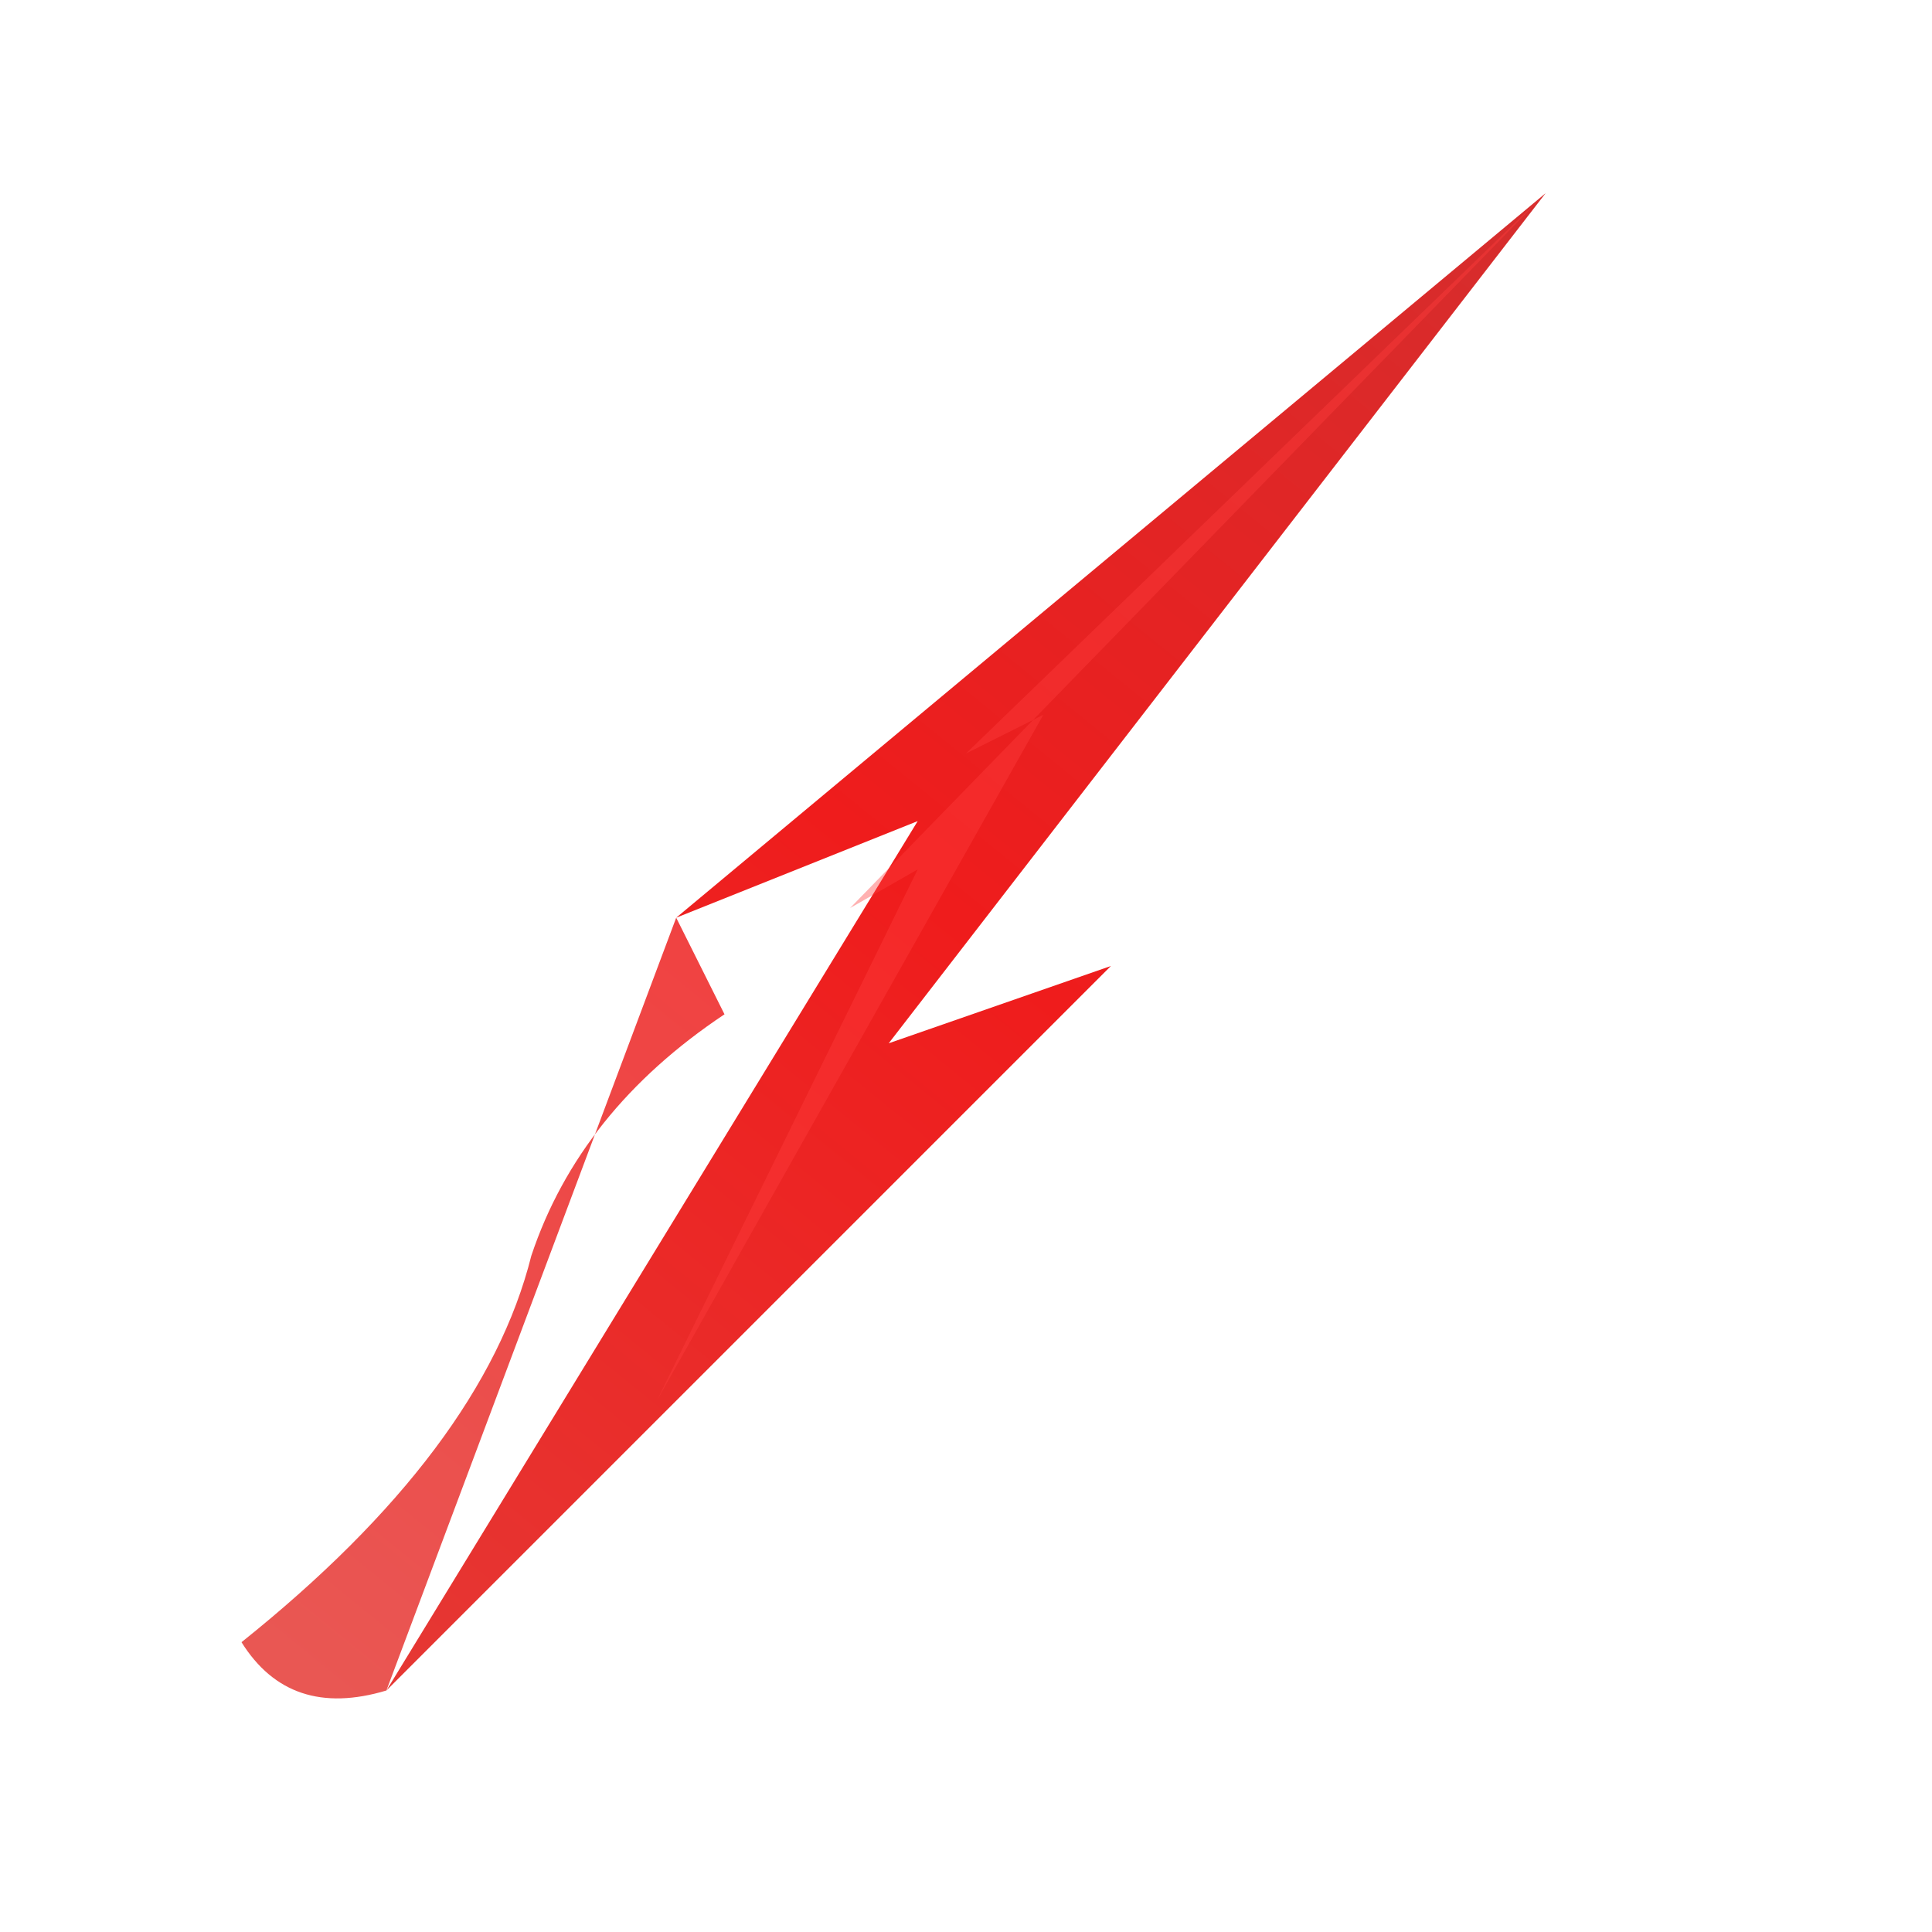
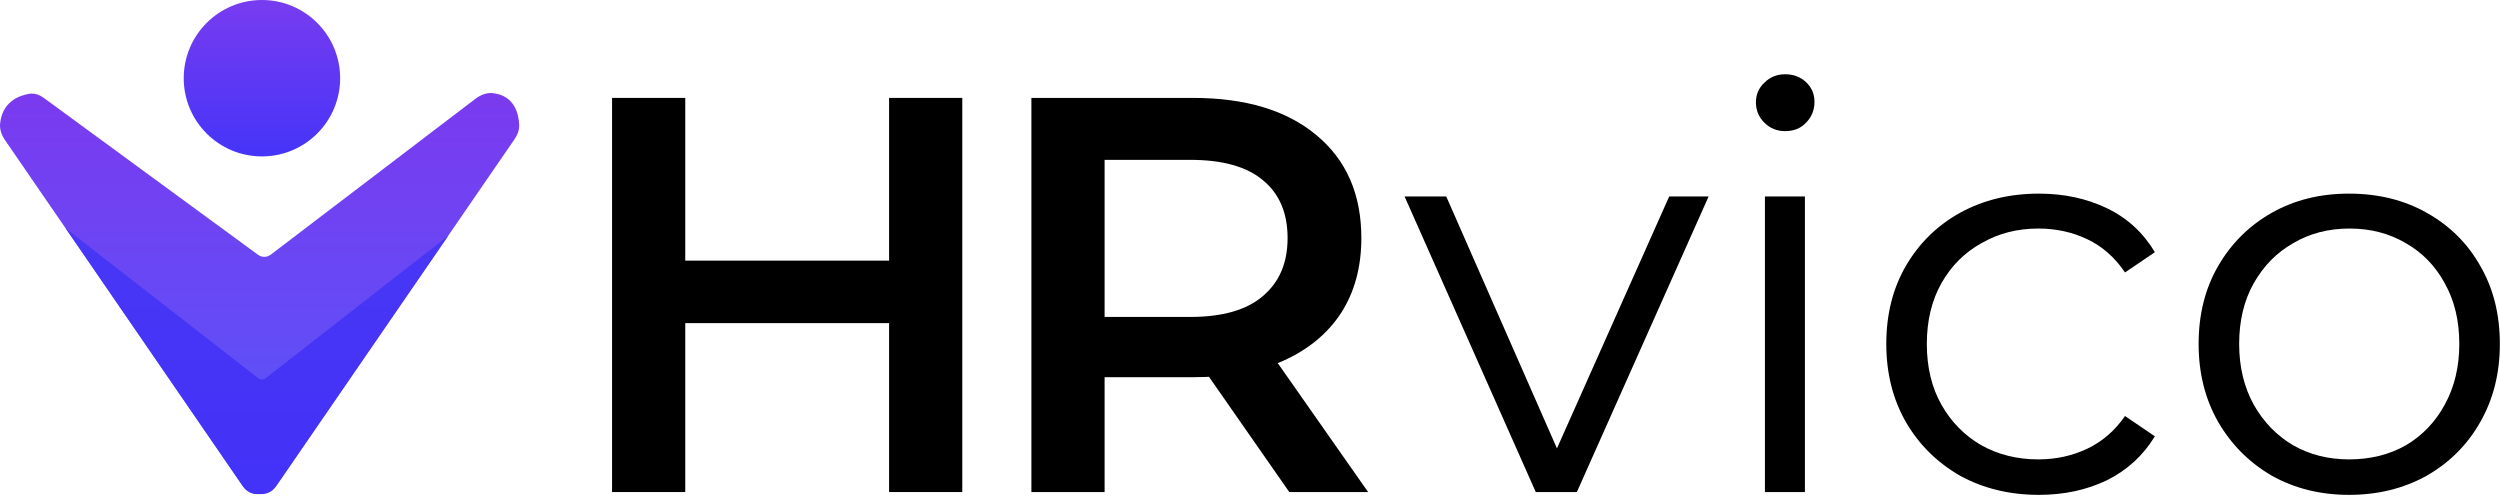
- <svg xmlns="http://www.w3.org/2000/svg" viewBox="0 0 200 200" fill="none">
+ <svg xmlns="http://www.w3.org/2000/svg" width="1185" height="235" viewBox="0 0 1185 235" fill="none">
+   <path d="M1113.4 234.565C1099.88 234.565 1087.69 231.54 1076.84 225.49C1066.16 219.263 1057.71 210.811 1051.49 200.136C1045.26 189.282 1042.14 176.916 1042.14 163.038C1042.14 148.982 1045.26 136.616 1051.49 125.94C1057.71 115.265 1066.16 106.902 1076.84 100.853C1087.52 94.803 1099.7 91.778 1113.4 91.778C1127.28 91.778 1139.56 94.803 1150.24 100.853C1161.09 106.902 1169.54 115.265 1175.59 125.94C1181.82 136.616 1184.93 148.982 1184.93 163.038C1184.93 176.916 1181.82 189.282 1175.59 200.136C1169.54 210.811 1161.09 219.263 1150.24 225.49C1139.38 231.54 1127.1 234.565 1113.4 234.565ZM1113.4 217.751C1123.55 217.751 1132.53 215.526 1140.36 211.078C1148.19 206.452 1154.33 200.047 1158.78 191.862C1163.4 183.5 1165.71 173.892 1165.71 163.038C1165.71 152.007 1163.4 142.399 1158.78 134.214C1154.33 126.029 1148.19 119.713 1140.36 115.265C1132.53 110.639 1123.64 108.326 1113.67 108.326C1103.71 108.326 1094.81 110.639 1086.98 115.265C1079.15 119.713 1072.93 126.029 1068.3 134.214C1063.67 142.399 1061.36 152.007 1061.36 163.038C1061.36 173.892 1063.67 183.5 1068.3 191.862C1072.93 200.047 1079.15 206.452 1086.98 211.078C1094.81 215.526 1103.62 217.751 1113.4 217.751Z" fill="black" />
+   <path d="M966.429 234.565C952.551 234.565 940.096 231.54 929.064 225.49C918.211 219.263 909.67 210.811 903.443 200.136C897.215 189.282 894.102 176.916 894.102 163.038C894.102 148.982 897.215 136.616 903.443 125.94C909.67 115.265 918.211 106.902 929.064 100.853C940.096 94.803 952.551 91.778 966.429 91.778C978.35 91.778 989.115 94.091 998.723 98.718C1008.33 103.344 1015.89 110.283 1021.41 119.535L1007.26 129.143C1002.46 122.026 996.498 116.777 989.381 113.396C982.264 110.016 974.524 108.326 966.162 108.326C956.198 108.326 947.213 110.639 939.206 115.265C931.199 119.713 924.883 126.029 920.257 134.214C915.631 142.399 913.318 152.007 913.318 163.038C913.318 174.07 915.631 183.678 920.257 191.862C924.883 200.047 931.199 206.452 939.206 211.078C947.213 215.526 956.198 217.751 966.162 217.751C974.524 217.751 982.264 216.06 989.381 212.68C996.498 209.299 1002.46 204.139 1007.26 197.2L1021.41 206.808C1015.89 215.882 1008.33 222.821 998.723 227.626C989.115 232.252 978.35 234.565 966.429 234.565Z" fill="black" />
+   <path d="M836.575 233.231V93.114H855.524V233.231H836.575ZM846.183 62.154C842.269 62.154 838.977 60.82 836.308 58.151C833.639 55.482 832.305 52.279 832.305 48.543C832.305 44.806 833.639 41.693 836.308 39.202C838.977 36.533 842.269 35.198 846.183 35.198C850.097 35.198 853.389 36.444 856.058 38.935C858.727 41.426 860.061 44.539 860.061 48.276C860.061 52.19 858.727 55.482 856.058 58.151C853.567 60.82 850.275 62.154 846.183 62.154Z" fill="black" />
+   <path d="M727.951 233.231L665.766 93.113H685.516L742.63 223.089H733.289L791.204 93.113H809.886L747.434 233.231H727.951Z" fill="black" />
+   <path d="M488.883 233.231V46.408H565.48C590.39 46.408 609.873 52.28 623.929 64.023C638.164 75.766 645.281 92.046 645.281 112.864C645.281 126.564 642.078 138.396 635.673 148.36C629.267 158.146 620.104 165.708 608.183 171.046C596.44 176.206 582.294 178.786 565.747 178.786H508.099L523.579 163.039V233.231H488.883ZM611.119 233.231L563.879 165.441H600.977L648.483 233.231H611.119ZM523.579 166.776L508.099 150.229H564.146C579.448 150.229 590.924 146.937 598.575 140.354C606.404 133.77 610.318 124.607 610.318 112.864C610.318 100.943 606.404 91.78 598.575 85.374C590.924 78.969 579.448 75.766 564.146 75.766H508.099L523.579 58.685V166.776Z" fill="black" />
+   <path d="M421.427 233.231V46.408H456.123V233.231H421.427ZM290.117 233.231V46.408H324.813V233.231H290.117ZM321.877 153.164V123.54H424.096V153.164H321.877Z" fill="black" />
+   <path d="M243.842 66.051L131.59 229.378C129.516 232.395 126.09 234.198 122.429 234.198C119.46 234.198 116.681 232.736 115 230.289L2.473 66.564C0.853 64.206 -0.242 61.443 0.046 58.596C1.062 48.546 8.466 45.392 13.751 44.477C16.263 44.042 18.76 44.944 20.817 46.451L122.323 120.777C124.11 122.085 126.544 122.063 128.306 120.721L225.22 46.934C227.624 45.104 230.525 43.822 233.53 44.142C243.977 45.254 245.887 54.062 246.096 59.226C246.195 61.689 245.238 64.02 243.842 66.051Z" fill="url(#paint0_linear_29_13)" />
+   <path d="M126.004 179.212L212.426 111.803L130.664 230.73C129.171 232.901 126.706 234.198 124.071 234.198H121.898C119.263 234.198 116.796 232.9 115.304 230.728L31.188 108.272L122.316 179.214C123.4 180.059 124.92 180.058 126.004 179.212Z" fill="url(#paint1_linear_29_13)" />
+   <path d="M161.229 37.072C161.229 57.546 144.632 74.143 124.157 74.143C103.683 74.143 87.086 57.546 87.086 37.072C87.086 16.598 103.683 0 124.157 0C144.632 0 161.229 16.598 161.229 37.072Z" fill="url(#paint2_linear_29_13)" />
  <defs>
-     <linearGradient id="redGrad" x1="40" y1="180" x2="170" y2="20" gradientUnits="userSpaceOnUse">
-       <stop offset="0%" stop-color="#E53935" />
-       <stop offset="50%" stop-color="#EF1C1C" />
-       <stop offset="100%" stop-color="#D32F2F" />
+     <linearGradient id="paint0_linear_29_13" x1="123.023" y1="44.025" x2="123.023" y2="234.198" gradientUnits="userSpaceOnUse">
+       <stop stop-color="#7B3AEF" />
+       <stop offset="1" stop-color="#5457FA" />
+     </linearGradient>
+     <linearGradient id="paint1_linear_29_13" x1="122.689" y1="107.096" x2="122.689" y2="233.021" gradientUnits="userSpaceOnUse">
+       <stop stop-color="#4837F4" />
+       <stop offset="1" stop-color="#4332F8" />
+     </linearGradient>
+     <linearGradient id="paint2_linear_29_13" x1="124.157" y1="0" x2="124.157" y2="74.143" gradientUnits="userSpaceOnUse">
+       <stop stop-color="#783CF0" />
+       <stop offset="1" stop-color="#4534F8" />
    </linearGradient>
  </defs>
-   <path d="     M 160 20     L 70 95     L 95 85     L 40 175     L 115 100     L 92 108     Z   " fill="url(#redGrad)" />
-   <path d="     M 25 170     Q 50 150, 55 130     Q 60 115, 75 105     L 70 95     L 40 175     Q 30 178, 25 170     Z   " fill="url(#redGrad)" opacity="0.85" />
-   <path d="     M 160 20     L 100 78     L 108 74     L 68 145     L 95 90     L 88 94     Z   " fill="#FF3D3D" opacity="0.4" />
</svg>
